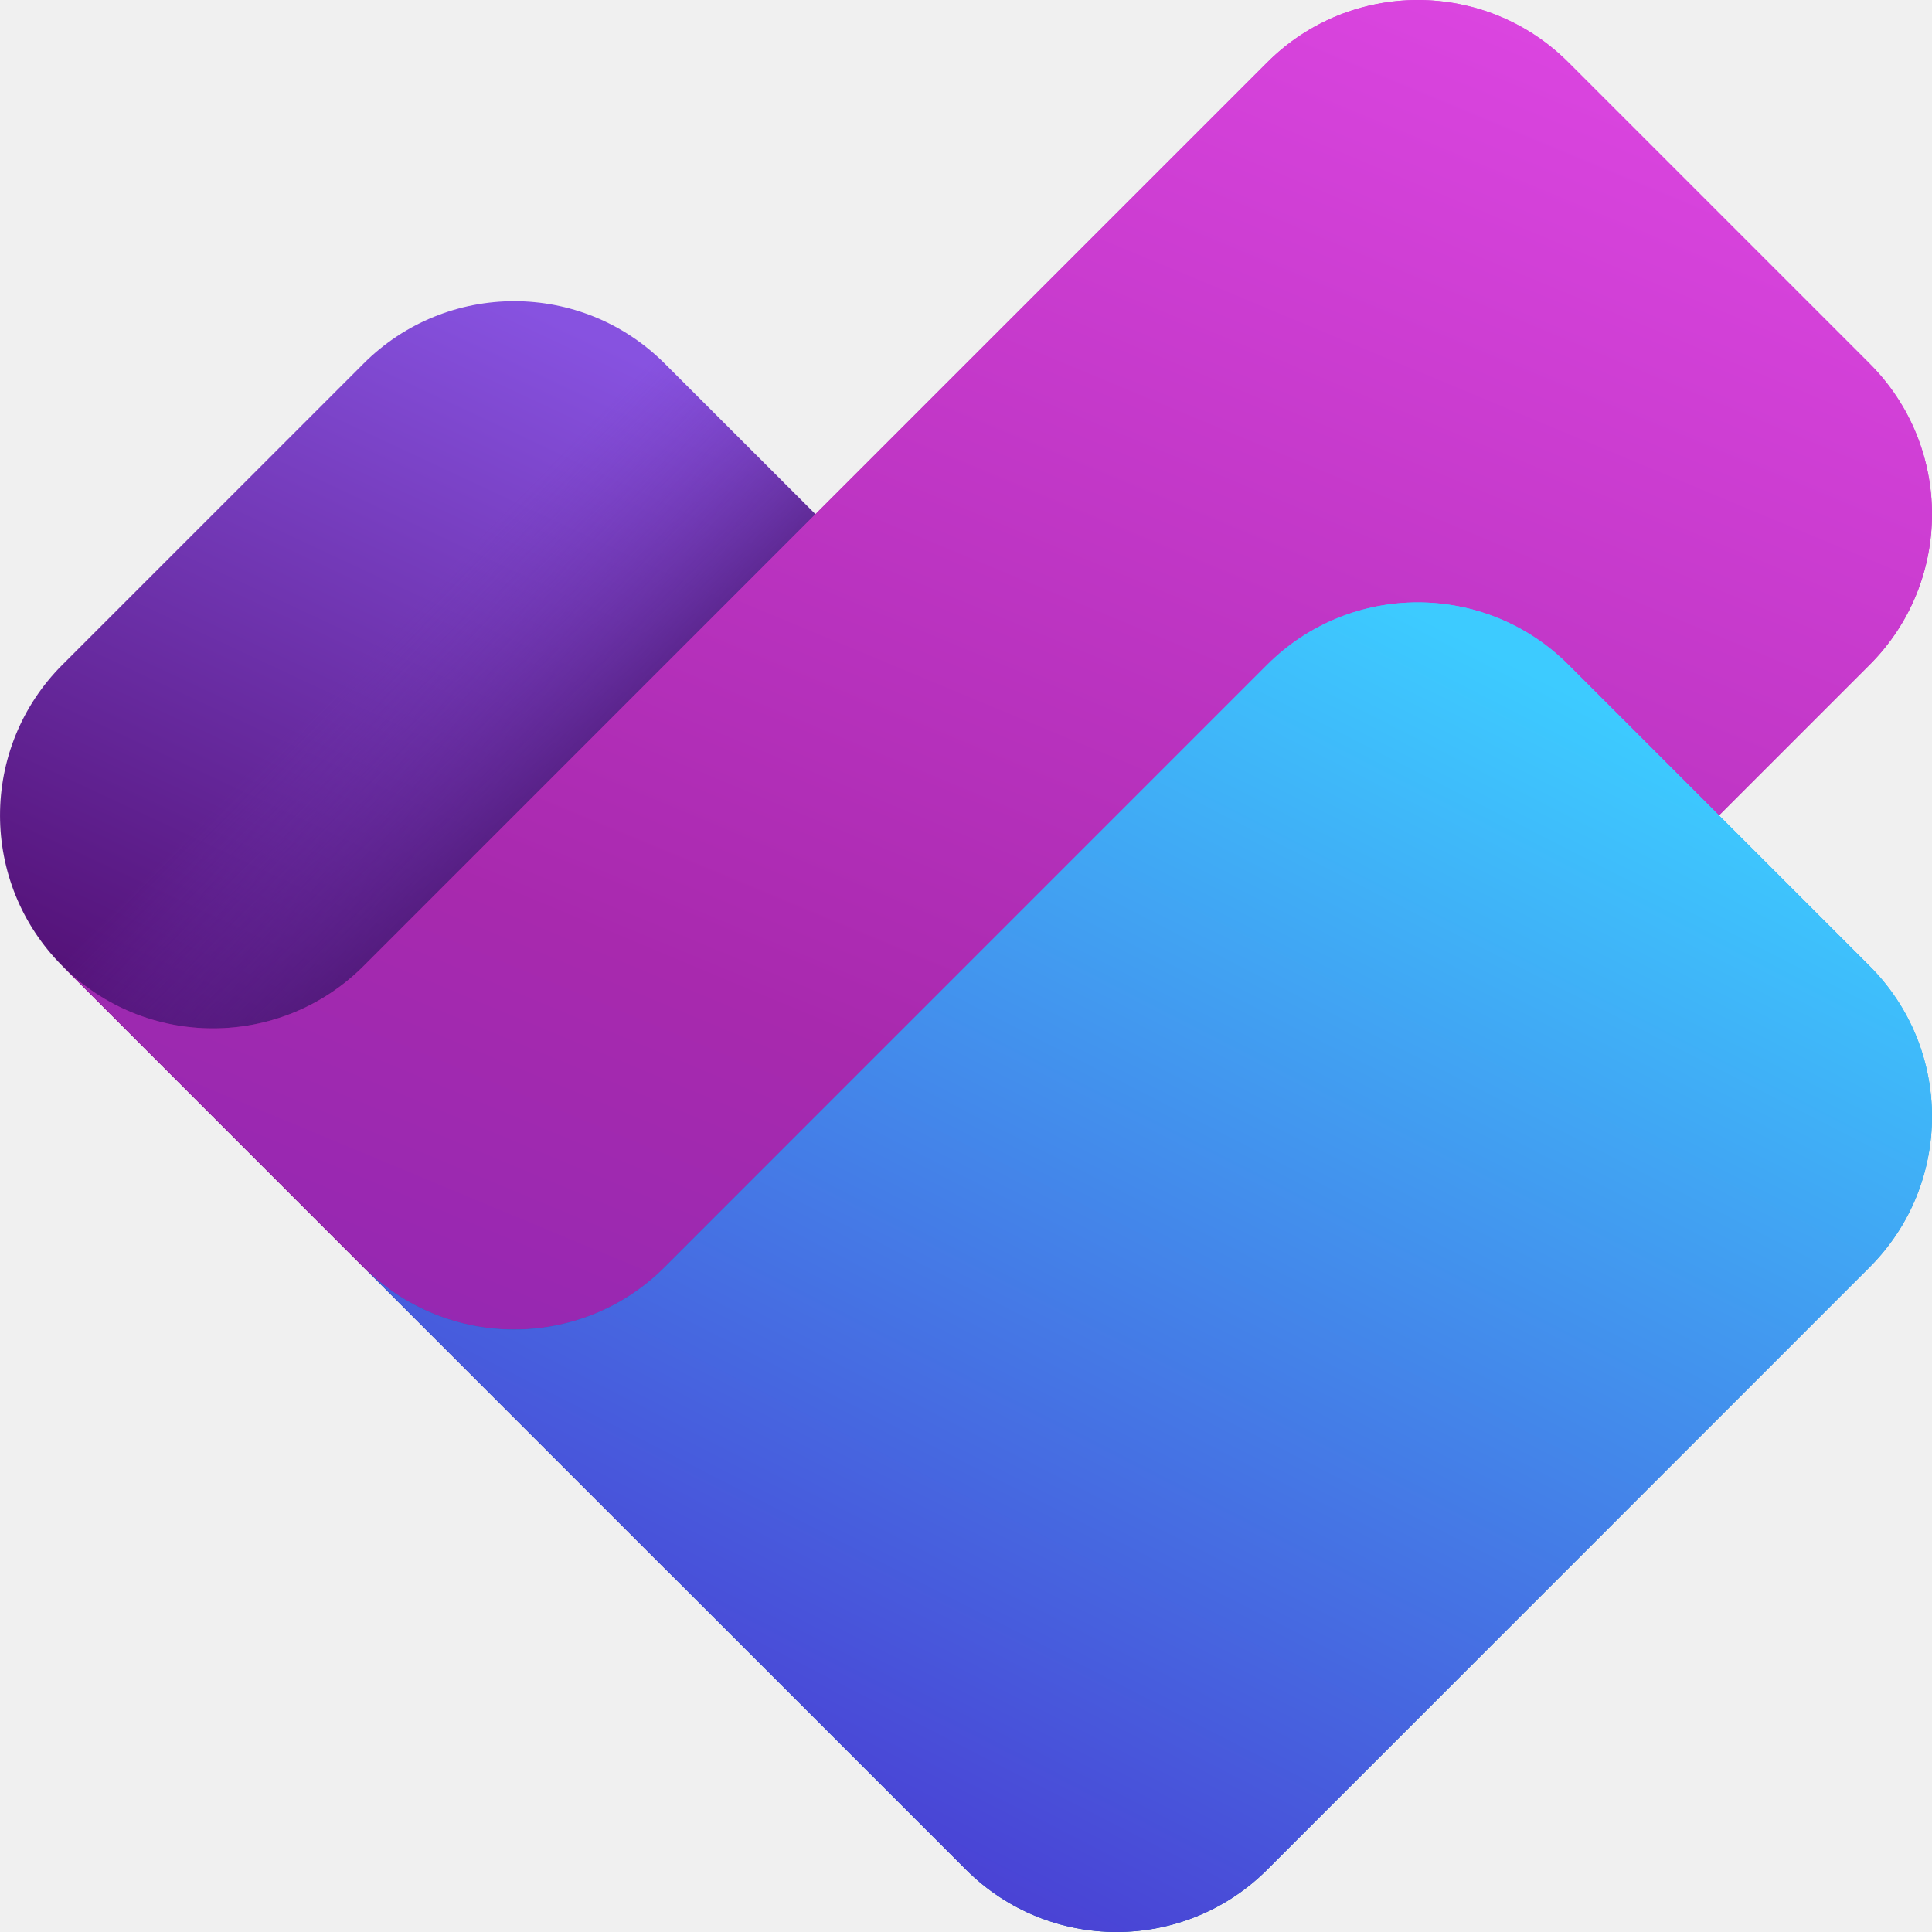
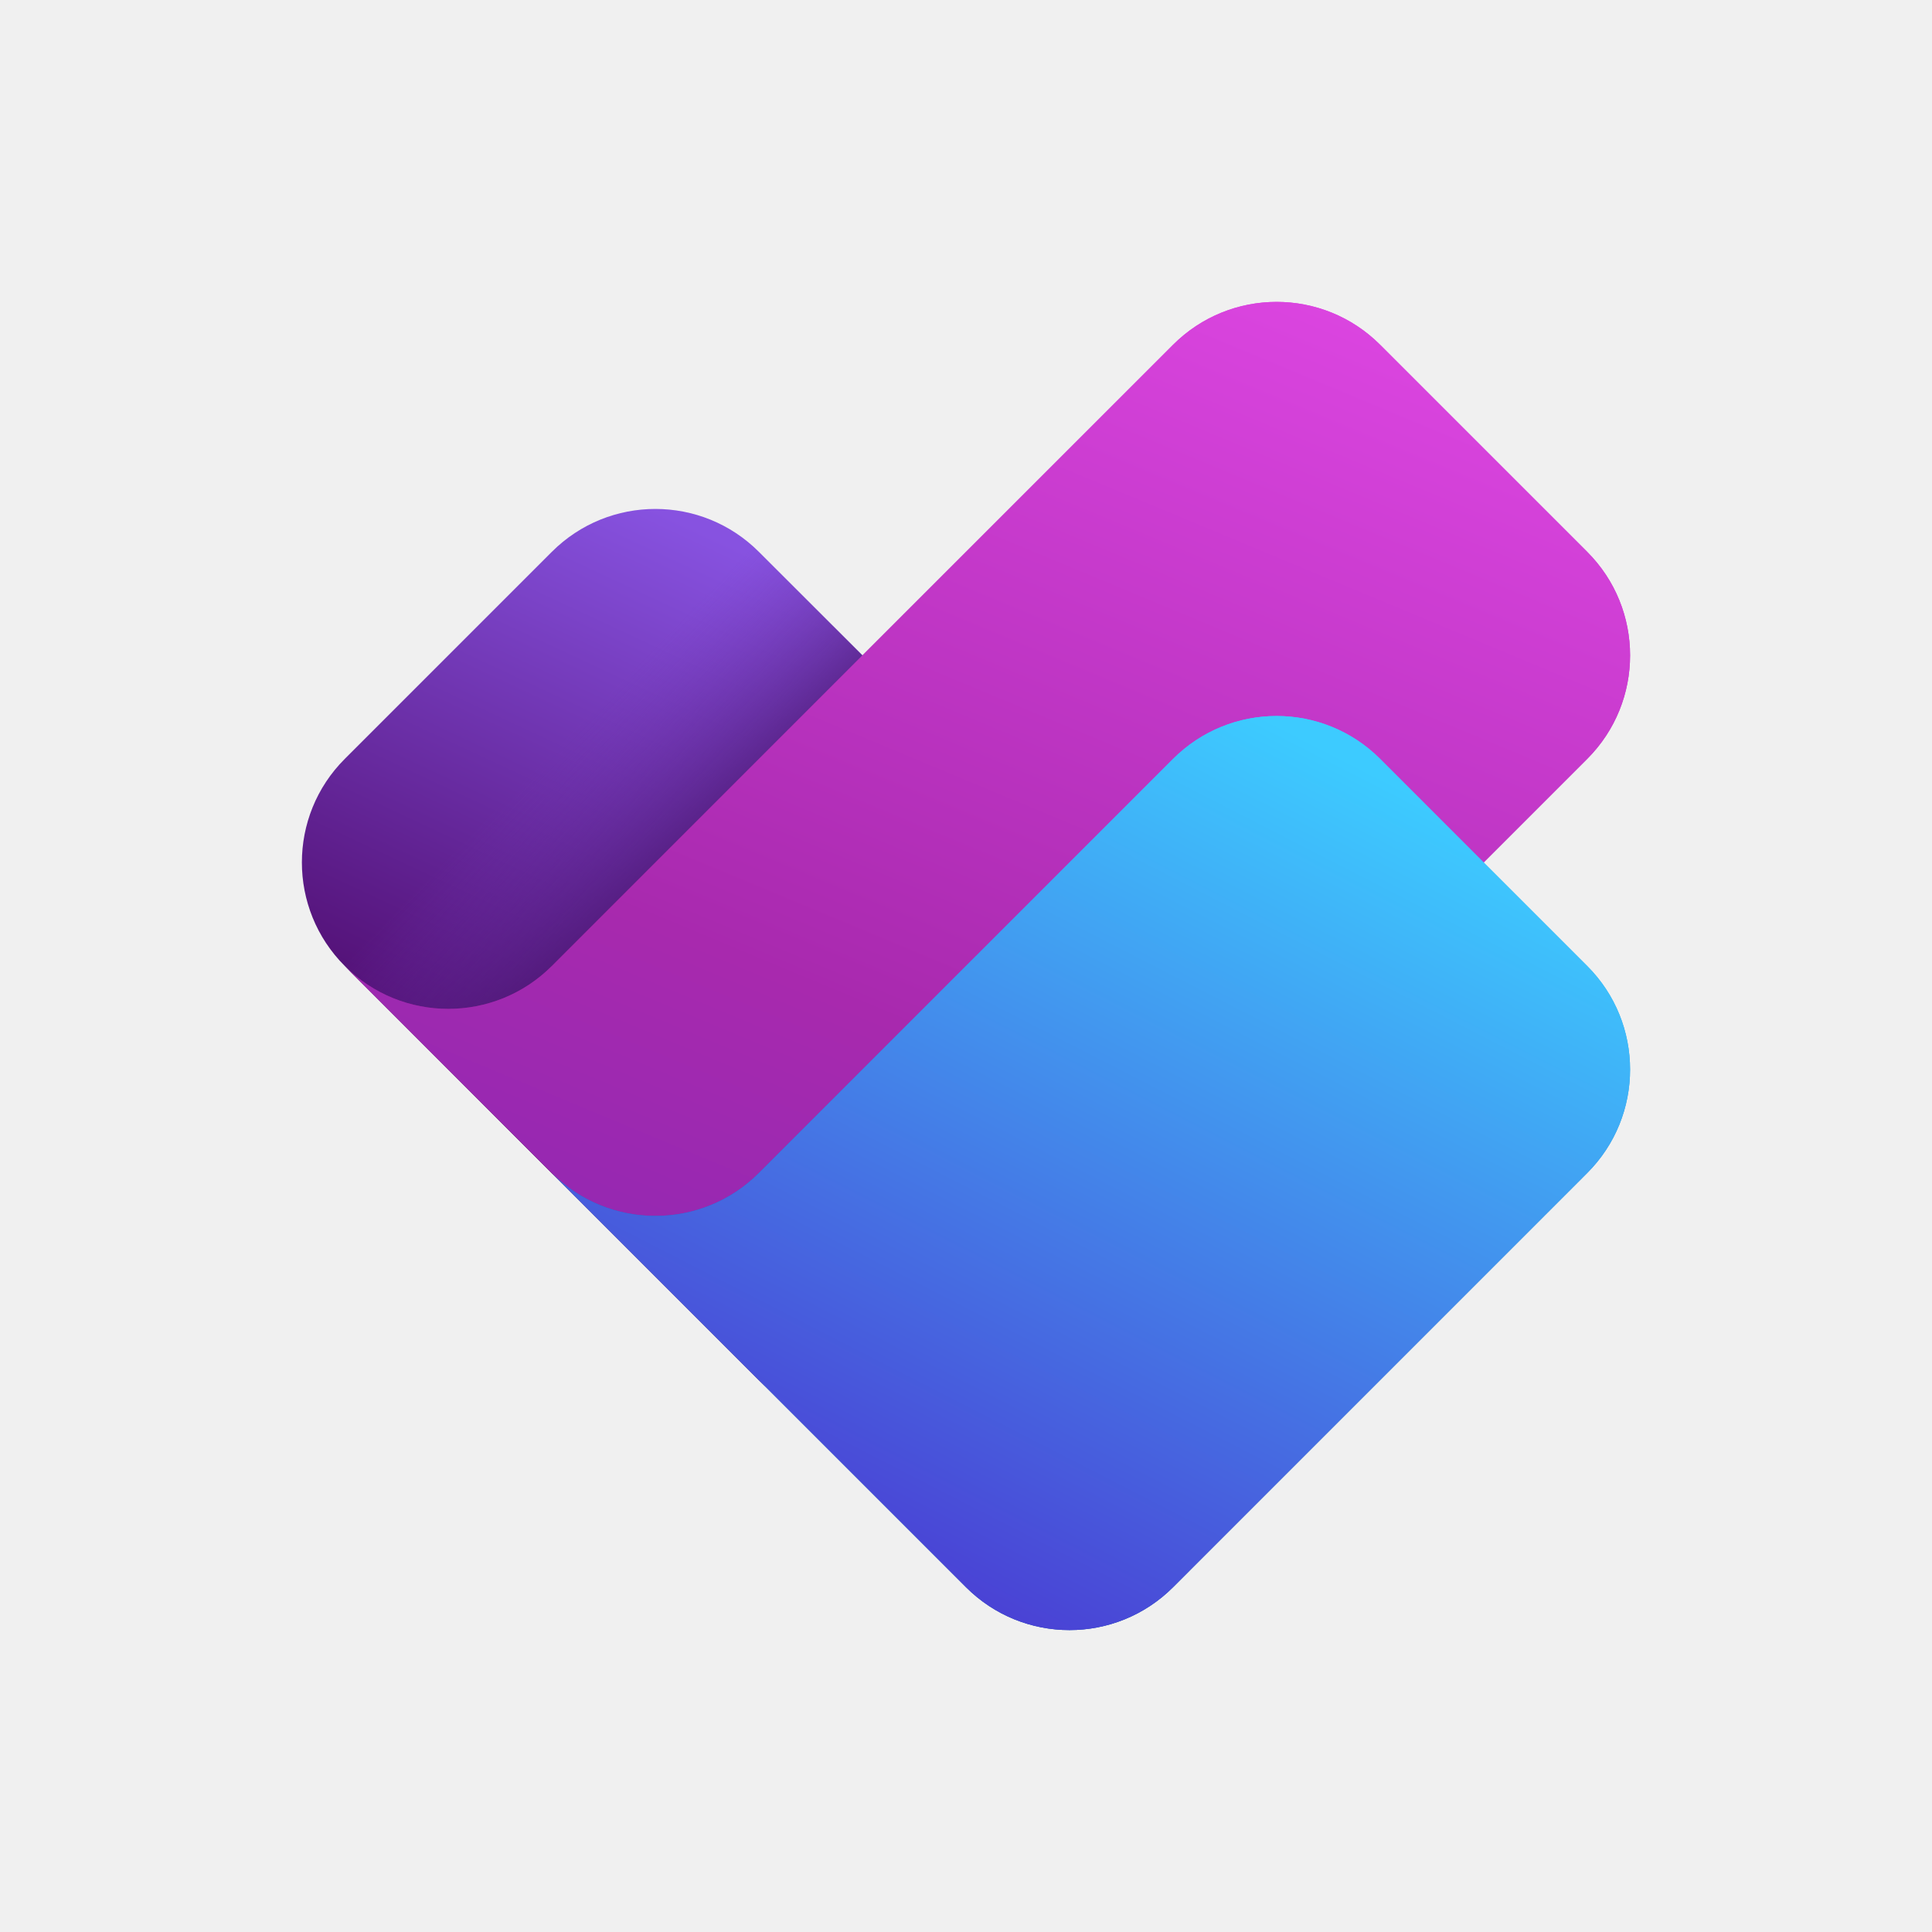
- <svg xmlns="http://www.w3.org/2000/svg" viewBox="0 0 24 24" fill="none">
-   <g clip-path="url(#clip0_3984_11038)">
+ <svg xmlns="http://www.w3.org/2000/svg" width="64" height="64" viewBox="0 0 64 64" fill="none">
+   <g clip-path="url(#clip0_3984_11038)" transform="translate(10,10) scale(1.8333)">
    <path d="M8.258 15.741C7.225 16.774 5.55 16.774 4.516 15.741L0.775 12C-0.258 10.966 -0.258 9.291 0.775 8.258L4.516 4.517C5.55 3.483 7.225 3.483 8.258 4.517L12 8.258C13.033 9.291 13.033 10.966 12 12L8.258 15.741Z" fill="url(#paint0_linear_3984_11038)" />
    <path d="M8.258 15.741C7.225 16.774 5.55 16.774 4.516 15.741L0.775 12C-0.258 10.966 -0.258 9.291 0.775 8.258L4.516 4.517C5.55 3.483 7.225 3.483 8.258 4.517L12 8.258C13.033 9.291 13.033 10.966 12 12L8.258 15.741Z" fill="url(#paint1_linear_3984_11038)" />
    <path d="M0.775 12C1.808 13.033 3.483 13.033 4.517 12L15.742 0.775C16.775 -0.258 18.45 -0.258 19.483 0.775L23.225 4.517C24.258 5.55 24.258 7.225 23.225 8.258L12 19.483C10.967 20.516 9.291 20.516 8.258 19.483L0.775 12Z" fill="url(#paint2_linear_3984_11038)" />
    <path d="M0.775 12C1.808 13.033 3.483 13.033 4.517 12L15.742 0.775C16.775 -0.258 18.45 -0.258 19.483 0.775L23.225 4.517C24.258 5.55 24.258 7.225 23.225 8.258L12 19.483C10.967 20.516 9.291 20.516 8.258 19.483L0.775 12Z" fill="url(#paint3_linear_3984_11038)" />
    <path d="M4.516 15.741C5.55 16.775 7.225 16.775 8.258 15.741L15.742 8.258C16.775 7.225 18.45 7.225 19.483 8.258L23.225 12C24.258 13.033 24.258 14.708 23.225 15.741L15.742 23.225C14.708 24.258 13.033 24.258 12 23.225L4.516 15.741Z" fill="url(#paint4_linear_3984_11038)" />
    <path d="M4.516 15.741C5.55 16.775 7.225 16.775 8.258 15.741L15.742 8.258C16.775 7.225 18.45 7.225 19.483 8.258L23.225 12C24.258 13.033 24.258 14.708 23.225 15.741L15.742 23.225C14.708 24.258 13.033 24.258 12 23.225L4.516 15.741Z" fill="url(#paint5_linear_3984_11038)" />
  </g>
  <defs>
    <linearGradient id="paint0_linear_3984_11038" x1="6.387" y1="3.742" x2="2.158" y2="12.777" gradientUnits="userSpaceOnUse">
      <stop stop-color="#8752E0" />
      <stop offset="1" stop-color="#541278" />
    </linearGradient>
    <linearGradient id="paint1_linear_3984_11038" x1="8.38" y1="11.07" x2="4.941" y2="7.692" gradientUnits="userSpaceOnUse">
      <stop offset="0.122" stop-color="#3D0D59" />
      <stop offset="1" stop-color="#7034B0" stop-opacity="0" />
    </linearGradient>
    <linearGradient id="paint2_linear_3984_11038" x1="18.37" y1="-3.33385e-05" x2="9.857" y2="20.419" gradientUnits="userSpaceOnUse">
      <stop stop-color="#DB45E0" />
      <stop offset="1" stop-color="#6C0F71" />
    </linearGradient>
    <linearGradient id="paint3_linear_3984_11038" x1="18.37" y1="-3.33385e-05" x2="9.857" y2="20.419" gradientUnits="userSpaceOnUse">
      <stop stop-color="#DB45E0" />
      <stop offset="0.677" stop-color="#A829AE" />
      <stop offset="1" stop-color="#8F28B3" />
    </linearGradient>
    <linearGradient id="paint4_linear_3984_11038" x1="18" y1="7.5" x2="14" y2="23.999" gradientUnits="userSpaceOnUse">
      <stop stop-color="#3DCBFF" />
      <stop offset="1" stop-color="#00479E" />
    </linearGradient>
    <linearGradient id="paint5_linear_3984_11038" x1="18.216" y1="7.926" x2="10.524" y2="22.936" gradientUnits="userSpaceOnUse">
      <stop stop-color="#3DCBFF" />
      <stop offset="1" stop-color="#4A40D4" />
    </linearGradient>
    <clipPath id="clip0_3984_11038">
      <rect width="24" height="24" fill="white" />
    </clipPath>
  </defs>
</svg>
